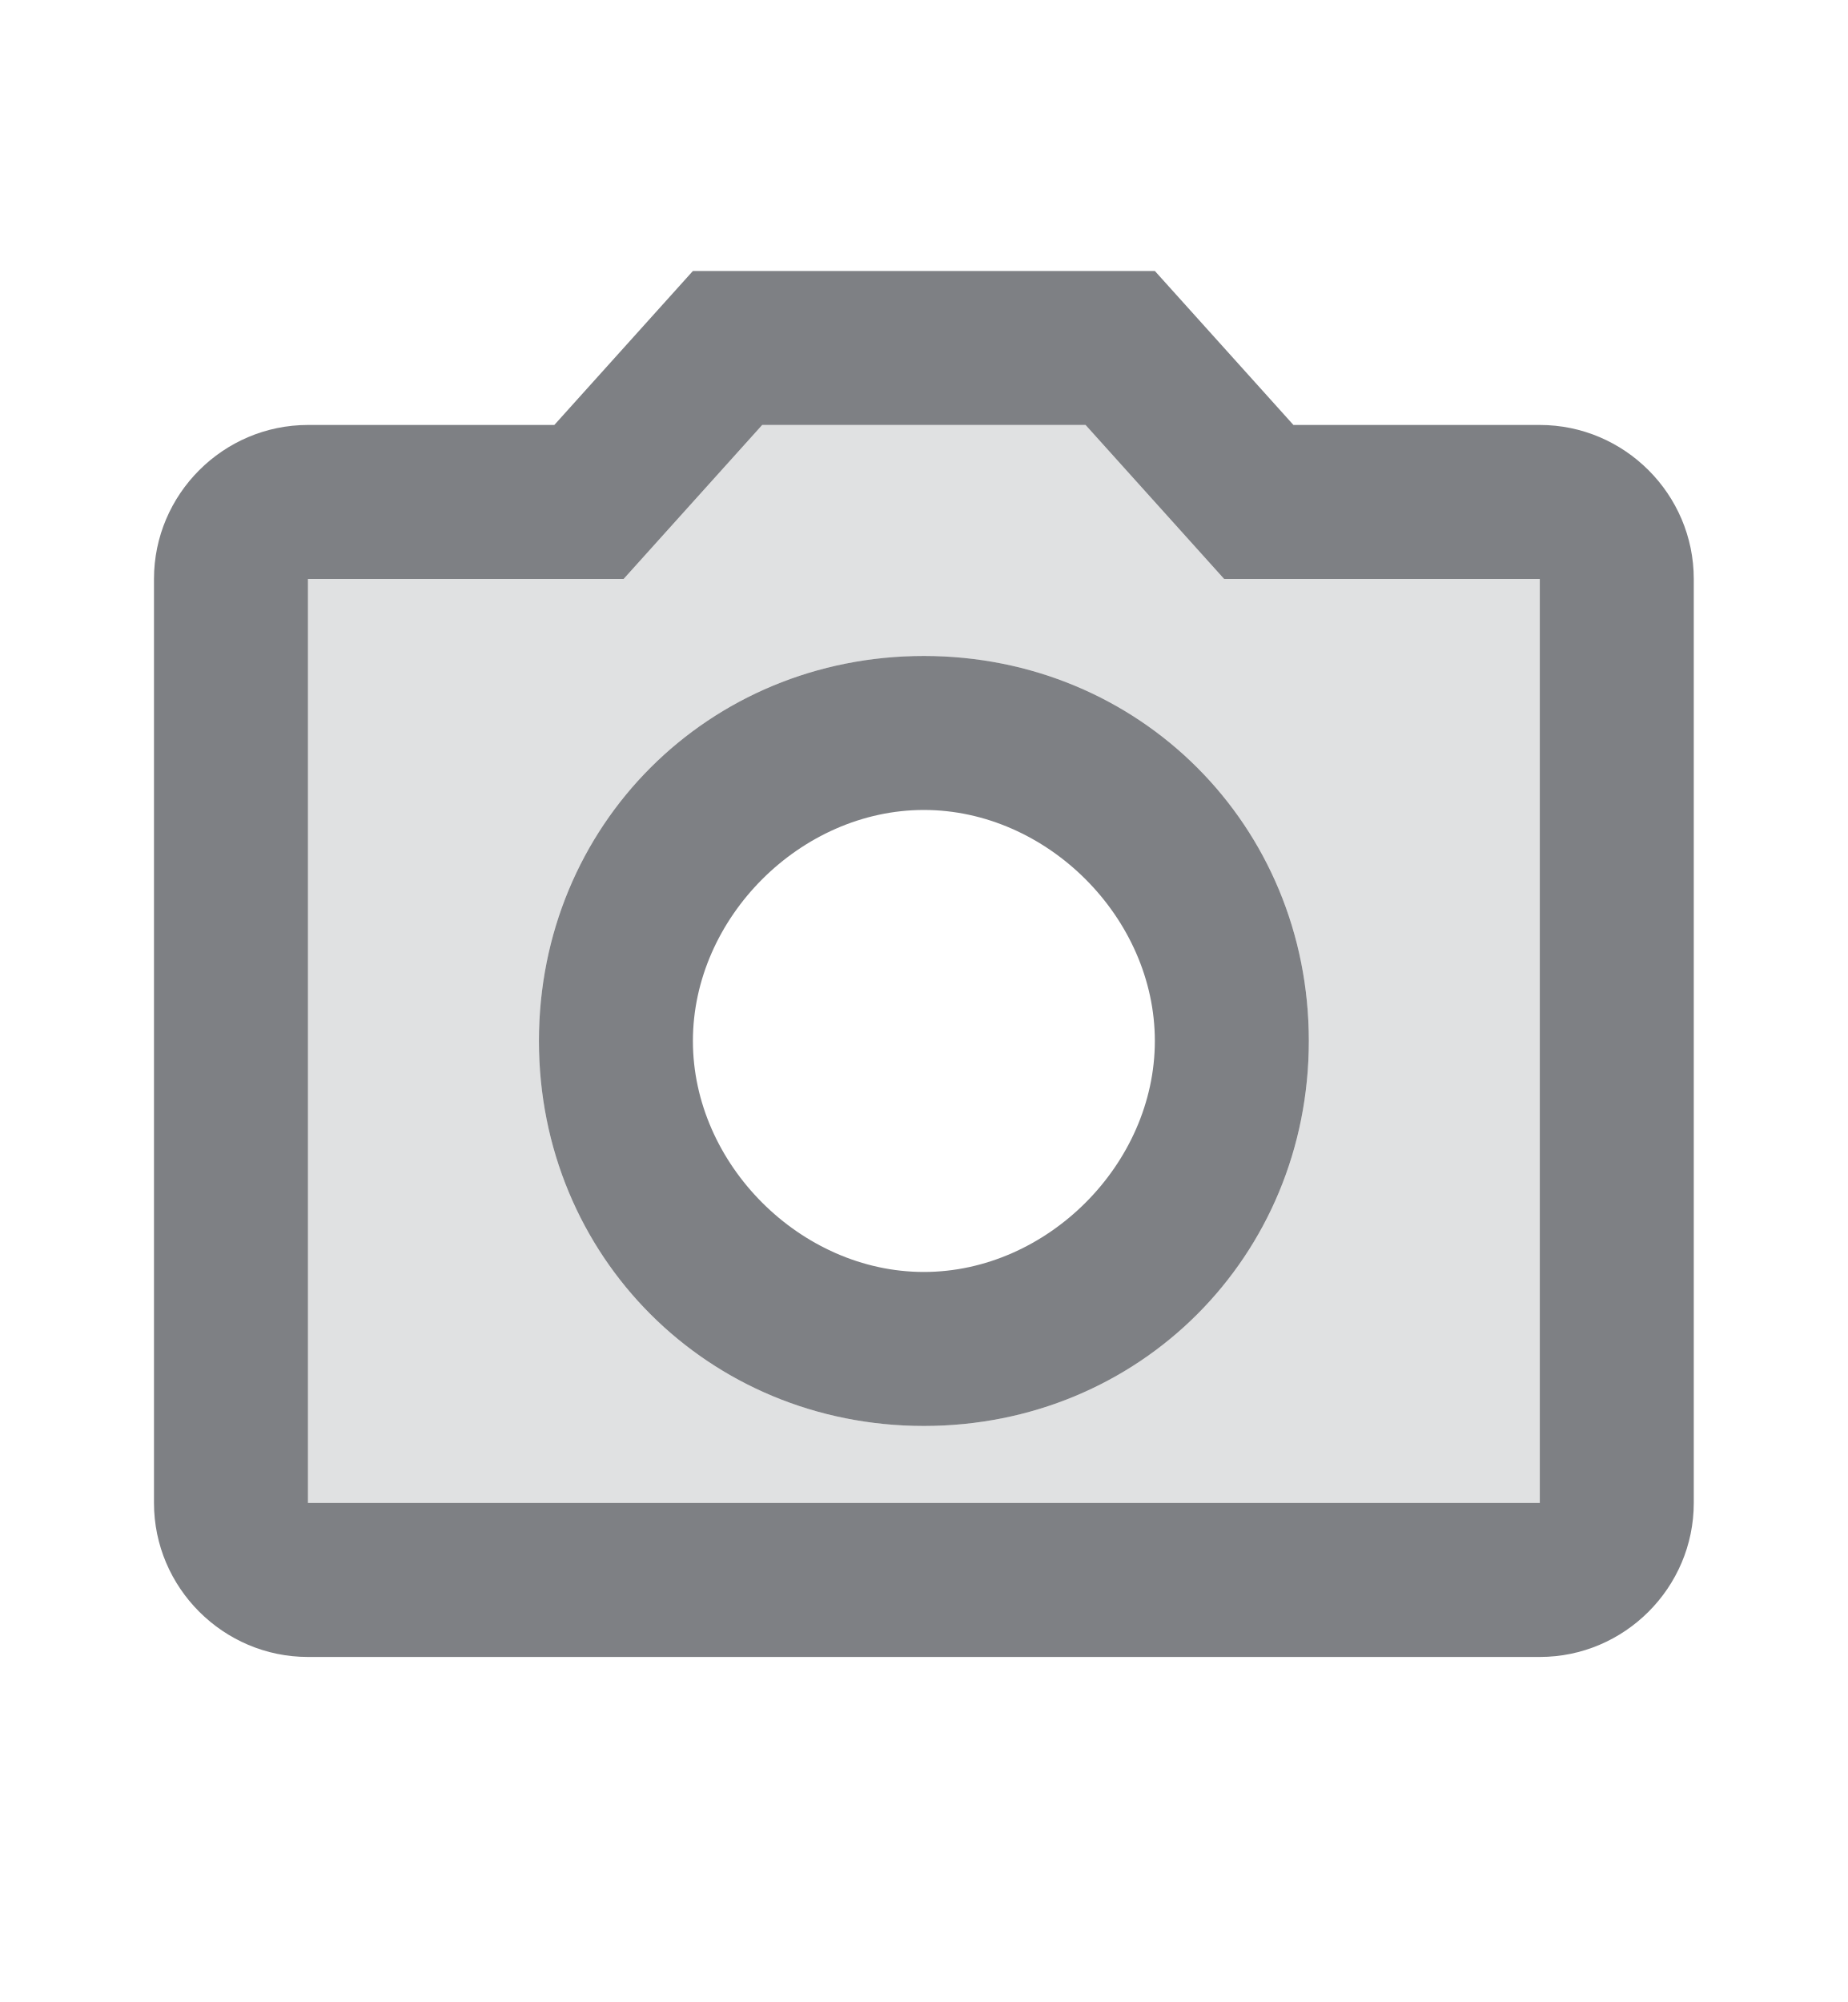
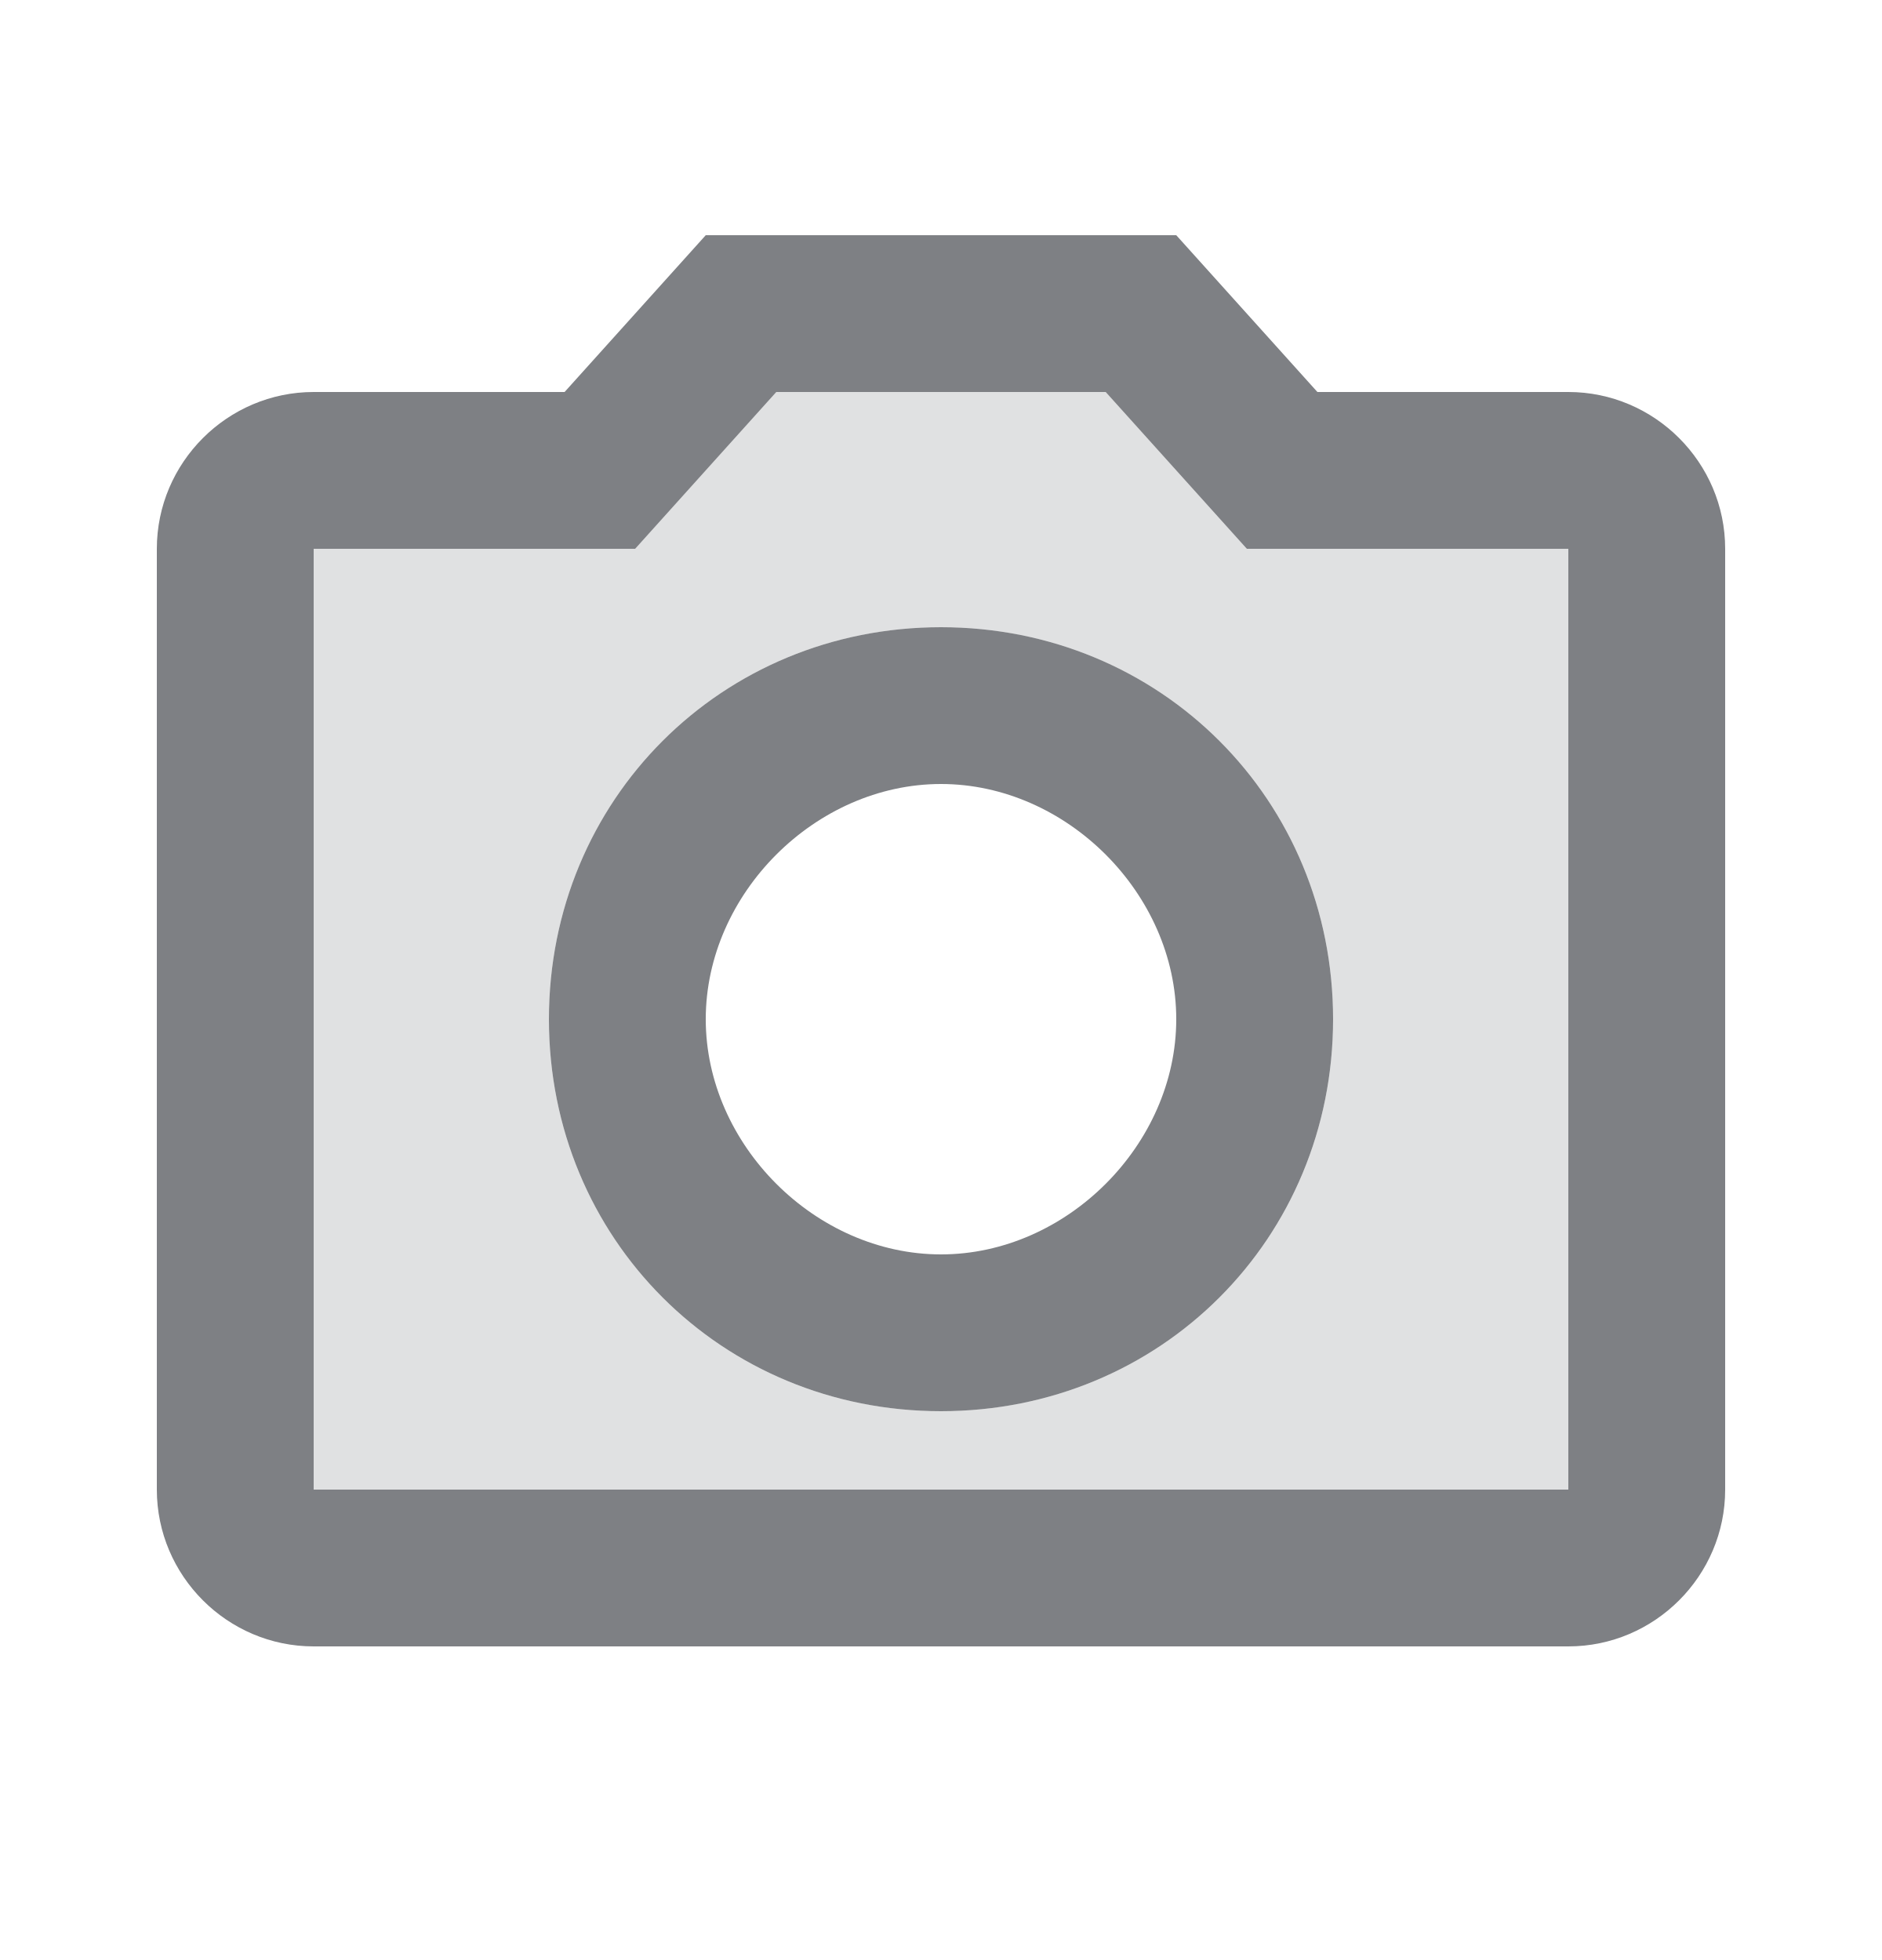
- <svg xmlns="http://www.w3.org/2000/svg" width="24" height="26" viewBox="0 0 24 26" fill="none">
-   <path opacity="0.24" d="M14.1 5.519H9.9L8.1 7.519H4V19.519H20V7.519H15.9L14.1 5.519ZM12 18.519C9.2 18.519 7 16.319 7 13.519C7 10.719 9.2 8.519 12 8.519C14.8 8.519 17 10.719 17 13.519C17 16.319 14.8 18.519 12 18.519Z" fill="#7E8084" />
-   <path d="M20 5.519H16.8L15 3.519H9L7.2 5.519H4C2.9 5.519 2 6.419 2 7.519V19.519C2 20.619 2.9 21.519 4 21.519H20C21.1 21.519 22 20.619 22 19.519V7.519C22 6.419 21.1 5.519 20 5.519ZM20 19.519H4V7.519H8.1L9.9 5.519H14.1L15.9 7.519H20V19.519ZM12 8.519C9.2 8.519 7 10.719 7 13.519C7 16.319 9.2 18.519 12 18.519C14.8 18.519 17 16.319 17 13.519C17 10.719 14.8 8.519 12 8.519ZM12 16.519C10.4 16.519 9 15.119 9 13.519C9 11.919 10.4 10.519 12 10.519C13.6 10.519 15 11.919 15 13.519C15 15.119 13.6 16.519 12 16.519Z" fill="#7E8084" />
+ <svg xmlns="http://www.w3.org/2000/svg" width="24" height="25" viewBox="0 0 24 25" fill="none">
+   <path opacity="0.24" d="M14.1 5H9.9L8.1 7H4V19H20V7H15.9L14.1 5ZM12 18C9.2 18 7 15.8 7 13C7 10.2 9.2 8 12 8C14.8 8 17 10.2 17 13C17 15.8 14.8 18 12 18Z" fill="#7E8084" />
+   <path d="M20 5H16.8L15 3H9L7.2 5H4C2.9 5 2 5.9 2 7V19C2 20.1 2.9 21 4 21H20C21.1 21 22 20.1 22 19V7C22 5.9 21.1 5 20 5ZM20 19H4V7H8.1L9.9 5H14.1L15.9 7H20V19ZM12 8C9.2 8 7 10.2 7 13C7 15.8 9.2 18 12 18C14.8 18 17 15.8 17 13C17 10.2 14.8 8 12 8ZM12 16C10.4 16 9 14.6 9 13C9 11.4 10.4 10 12 10C13.6 10 15 11.4 15 13C15 14.6 13.6 16 12 16Z" fill="#7E8084" />
</svg>
